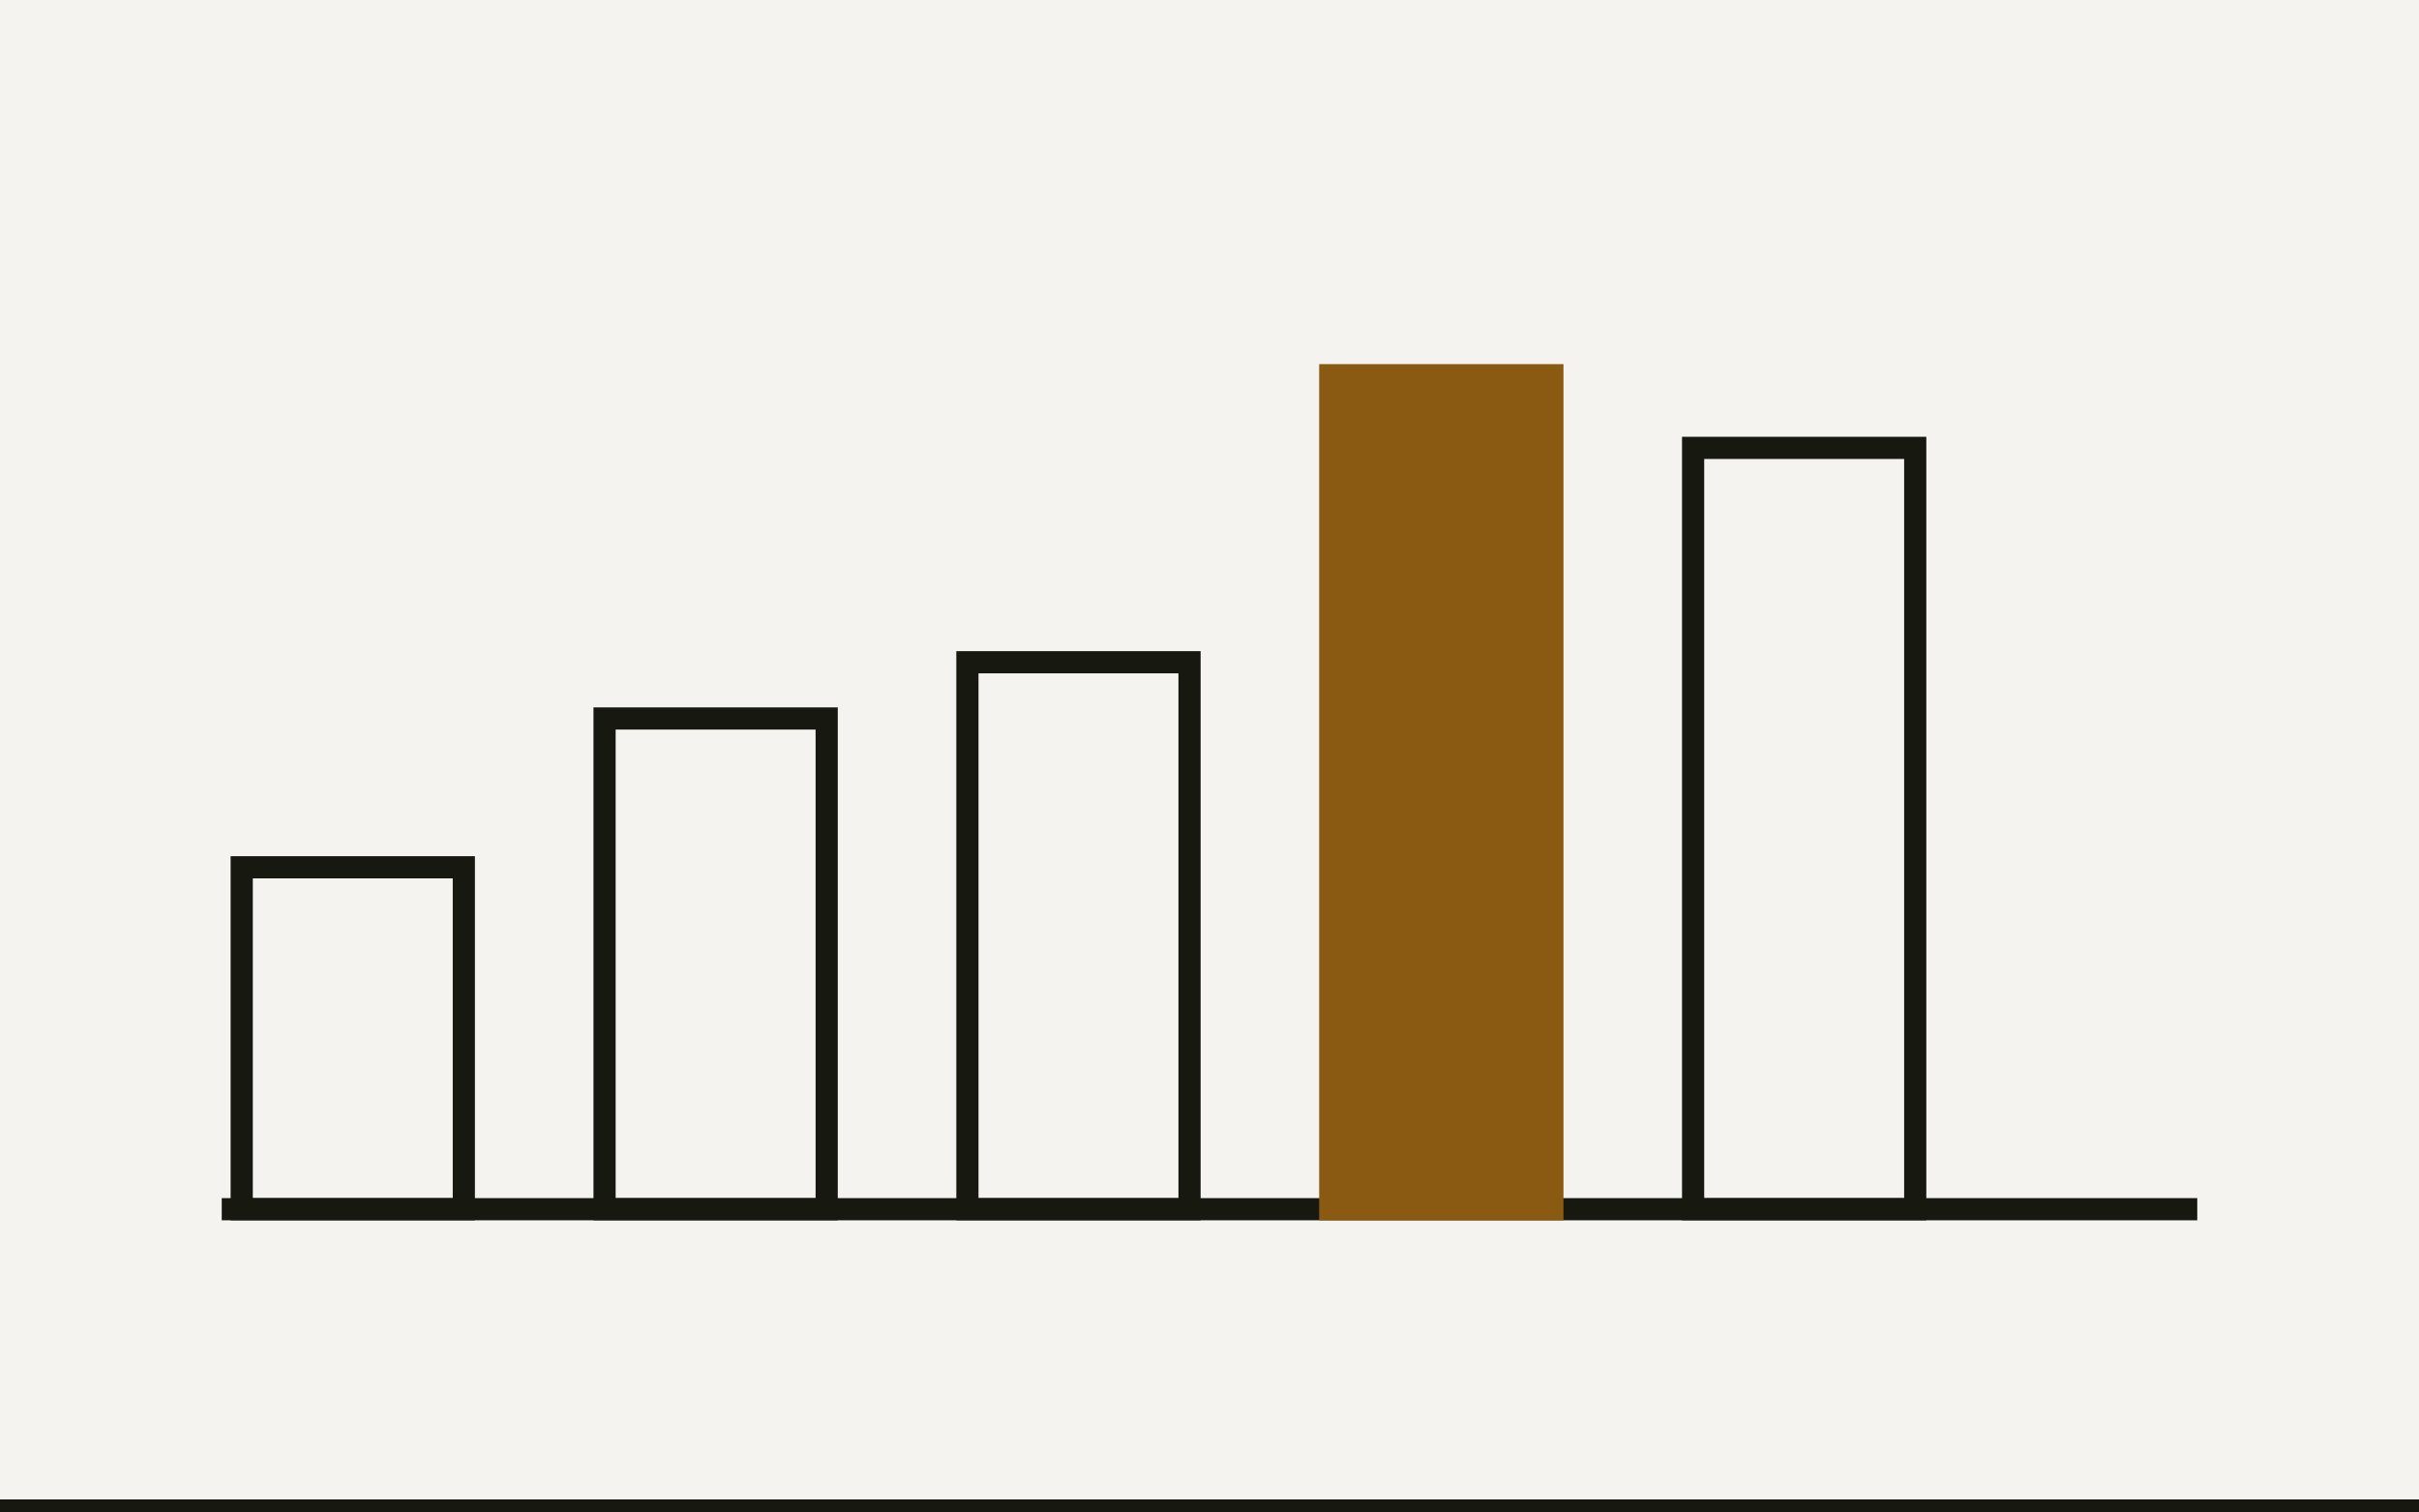
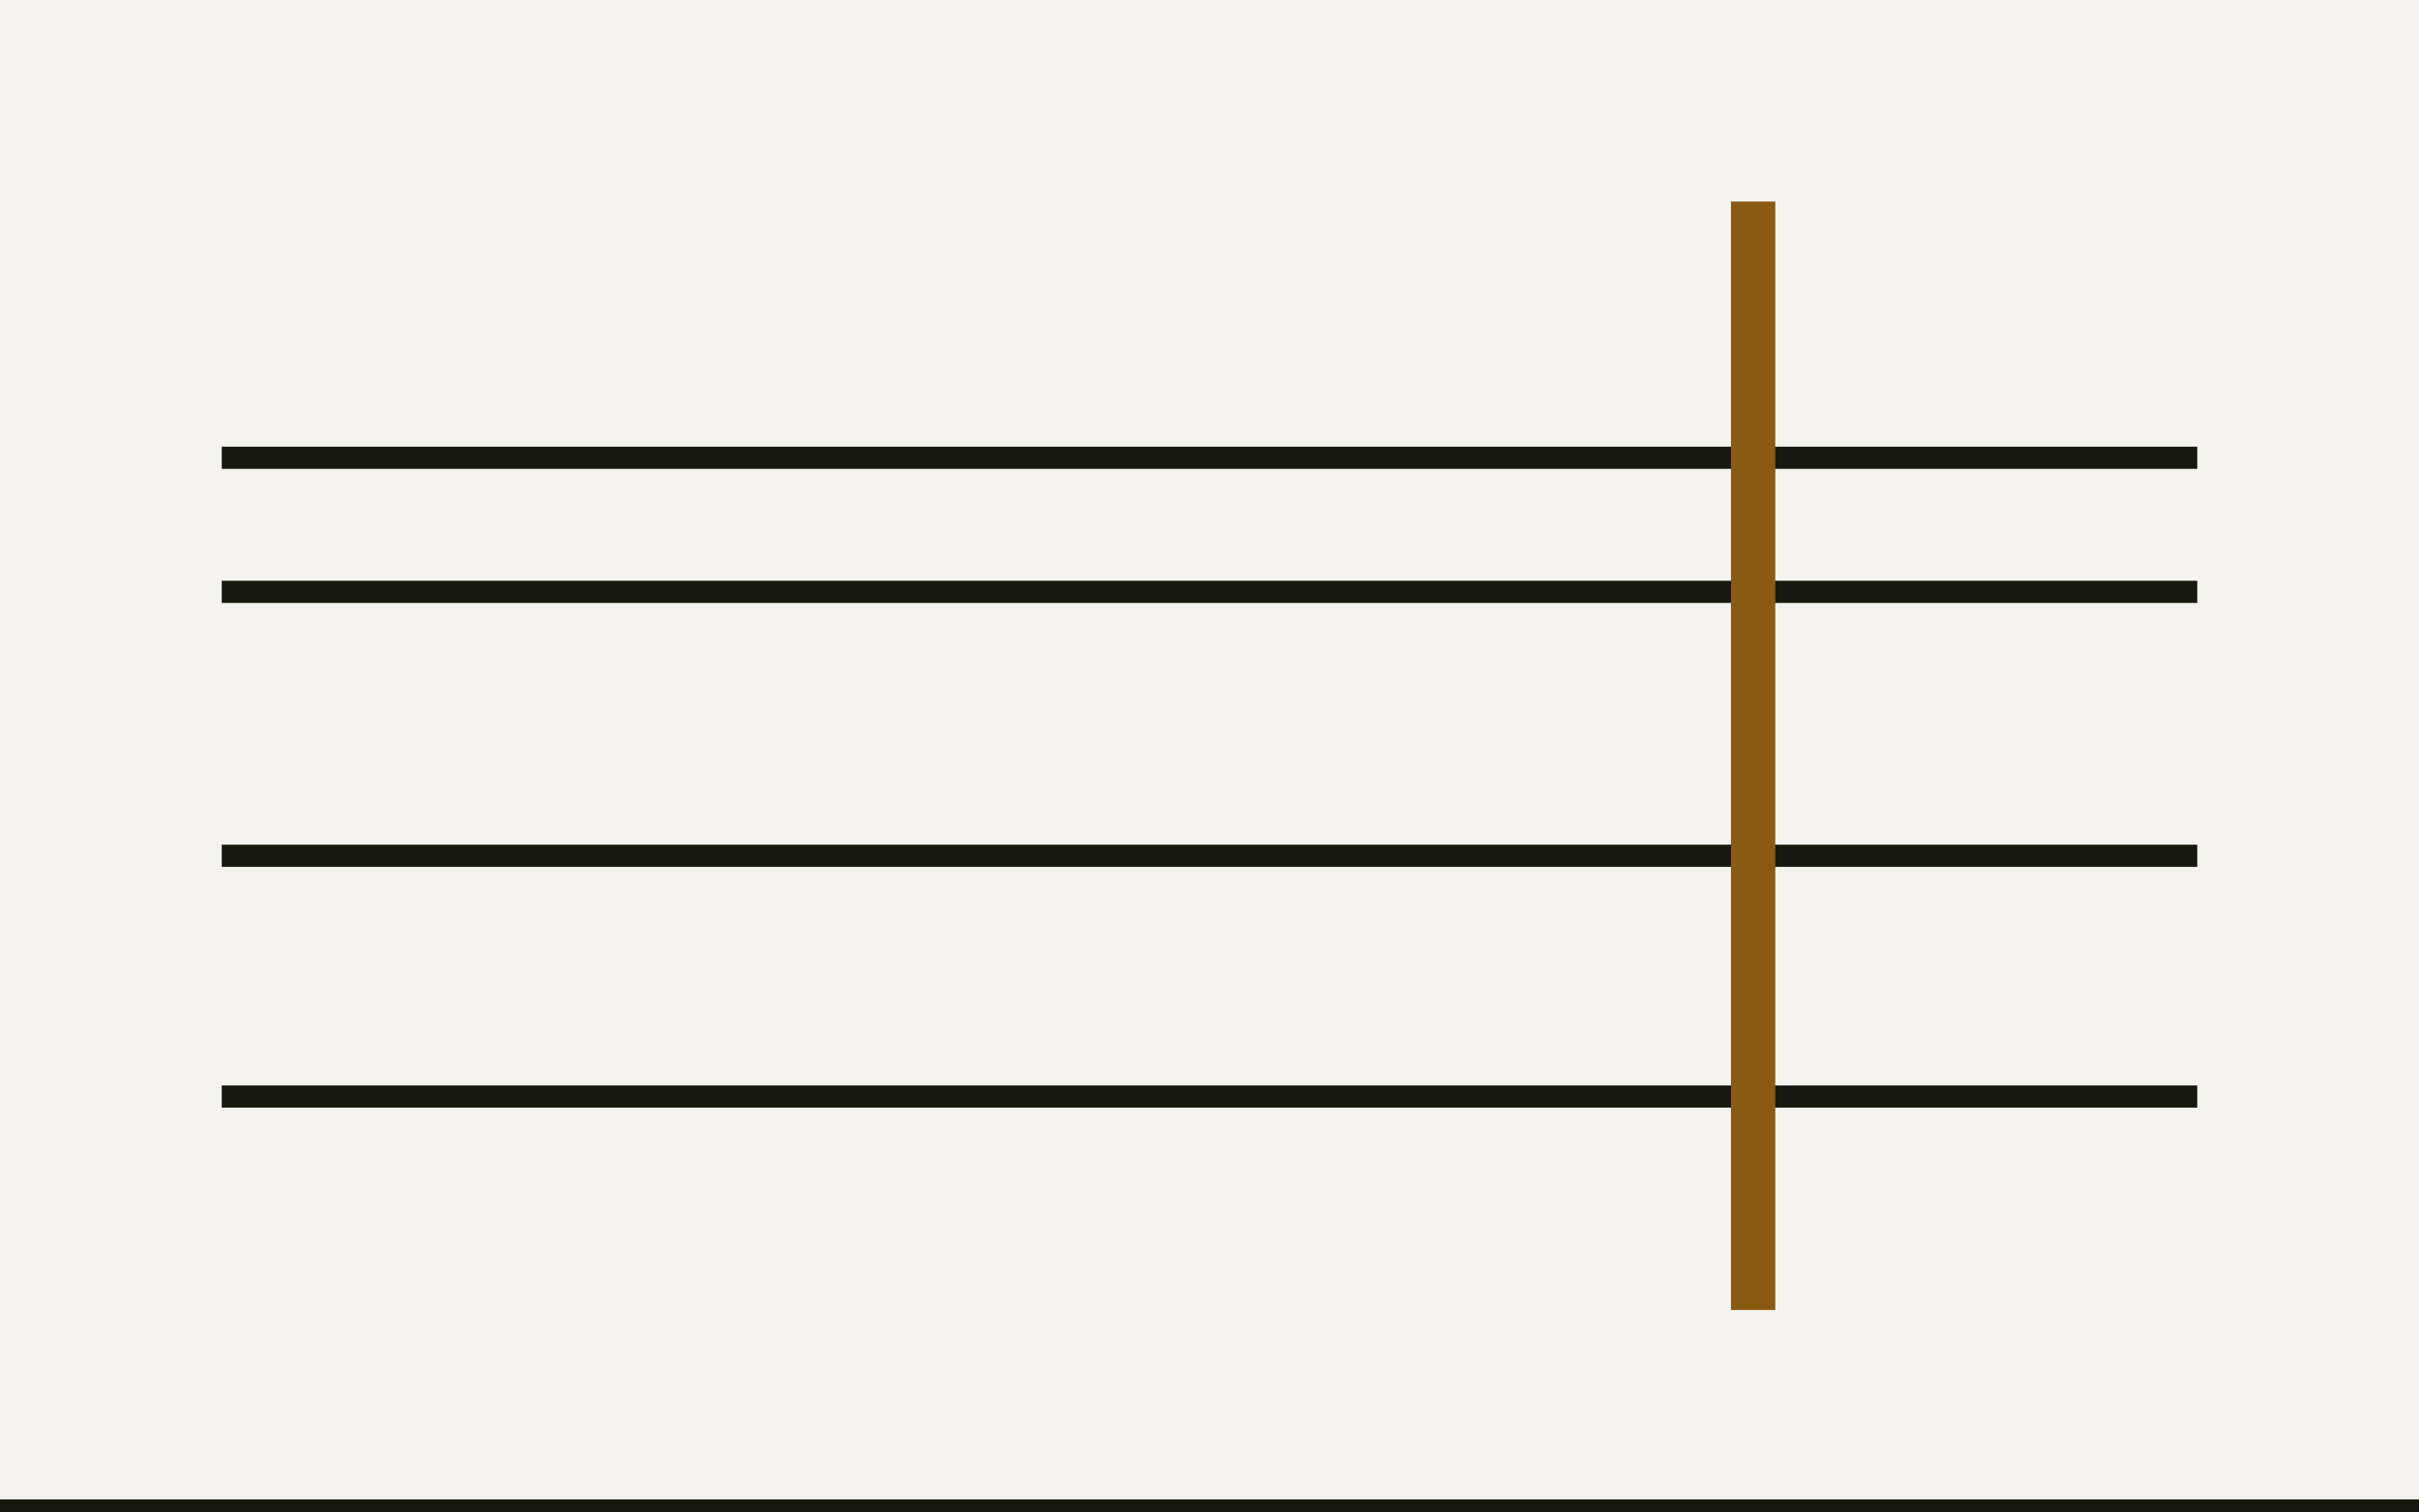
<svg xmlns="http://www.w3.org/2000/svg" viewBox="0 0 1200 750" width="1200" height="750" role="img">
  <rect width="1200" height="750" fill="#F4F3EF" />
-   <line x1="110" y1="600" x2="1090" y2="600" stroke="#17180F" stroke-width="11" />
-   <rect x="119.907" y="430.338" width="110.187" height="169.662" fill="none" stroke="#17180F" stroke-width="11" />
-   <rect x="299.907" y="356.505" width="110.187" height="243.495" fill="none" stroke="#17180F" stroke-width="11" />
-   <rect x="479.907" y="328.599" width="110.187" height="271.401" fill="none" stroke="#17180F" stroke-width="11" />
-   <rect x="659.907" y="186.174" width="110.187" height="413.826" fill="#8A5A12" stroke="#8A5A12" stroke-width="11" />
-   <rect x="839.907" y="222.233" width="110.187" height="377.767" fill="none" stroke="#17180F" stroke-width="11" />
+   <line x1="110" y1="227.146" x2="1090" y2="227.146" stroke="#17180F" stroke-width="11" />
+   <line x1="110" y1="293.666" x2="1090" y2="293.666" stroke="#17180F" stroke-width="11" />
+   <line x1="110" y1="424.624" x2="1090" y2="424.624" stroke="#17180F" stroke-width="11" />
+   <line x1="110" y1="544.1" x2="1090" y2="544.1" stroke="#17180F" stroke-width="11" />
+   <line x1="869.673" y1="100" x2="869.673" y2="650" stroke="#8A5A12" stroke-width="22" />
  <line x1="0" y1="749" x2="1200" y2="749" stroke="#17180F" stroke-width="10" />
</svg>
